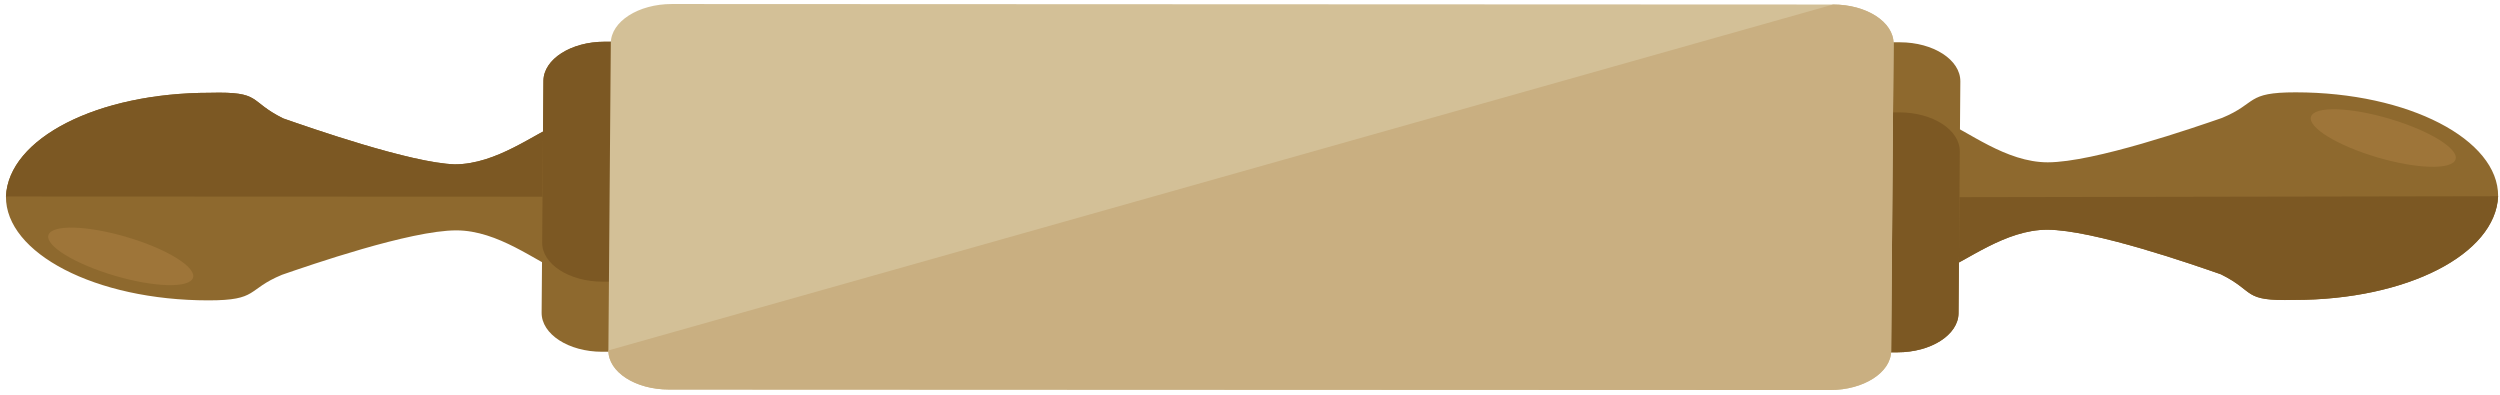
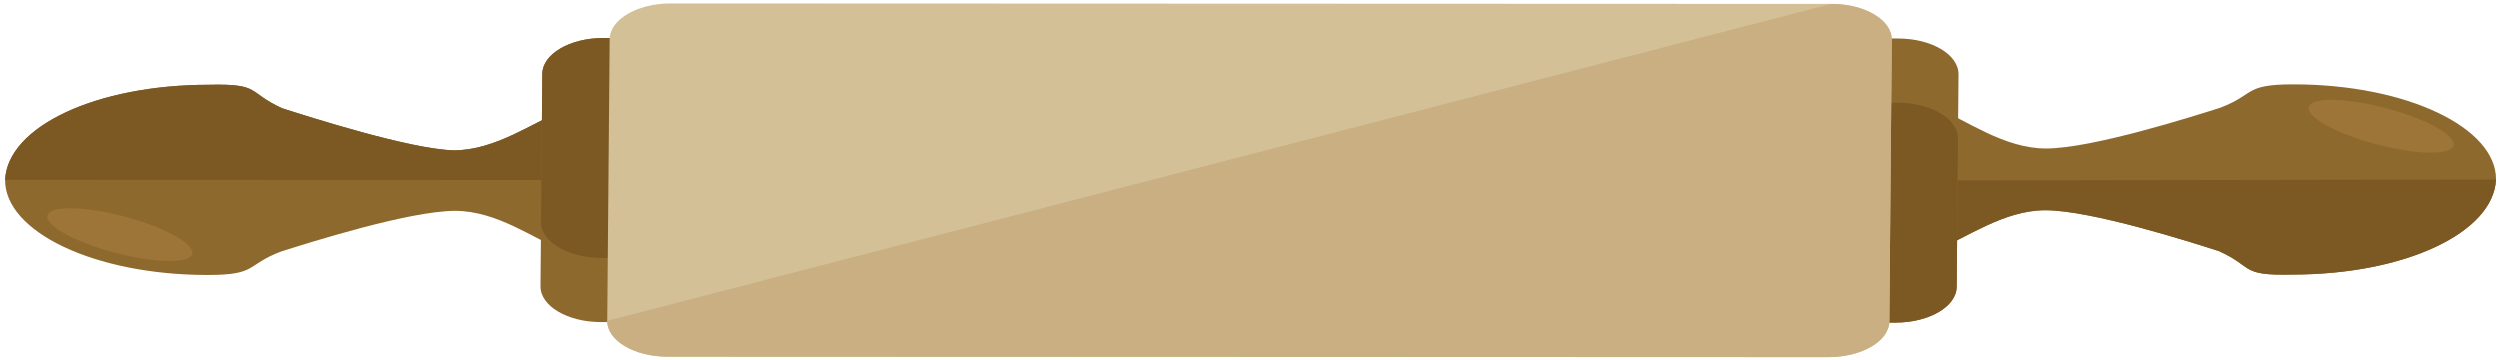
- <svg xmlns="http://www.w3.org/2000/svg" version="1.1" id="Layer_1" x="0px" y="0px" viewBox="0 0 585.411 92.411" xml:space="preserve" width="585.411" height="92.411">
+ <svg xmlns="http://www.w3.org/2000/svg" version="1.1" id="Layer_1" x="0px" y="0px" viewBox="0 0 683.411 98.411" xml:space="preserve" width="683.411" height="98.411">
  <defs id="defs118" />
-   <path style="fill:#8e692e;stroke-width:0.696" d="m 479.385,53.791 c 10.798,0.004 34.293,8.221 40.656,10.434 8.312,4.107 4.859,6.315 17.131,6.005 26.504,0.011 47.202,-10.712 47.799,-24.284 0.104,-13.257 -20.914,-24.313 -47.418,-24.325 -11.78,-0.005 -8.854,2.521 -17.226,5.99 -6.398,2.207 -30.021,10.403 -40.819,10.399 -19.632,-0.009 -35.111,-29.054 -35.398,7.56 -0.292,37.246 15.642,8.213 35.274,8.222 z" id="path61" />
-   <path style="fill:#7c5823;stroke-width:0.696" d="m 444.106,46.201 c -0.287,36.614 15.647,7.582 35.279,7.591 10.798,0.004 34.293,8.221 40.656,10.434 8.312,4.107 4.859,6.315 17.131,6.005 26.504,0.011 47.202,-10.712 47.799,-24.284" id="path63" />
-   <path style="fill:#8e692e;stroke-width:0.696" d="m 430.569,82.494 c -7.853,-0.003 -14.201,-4.109 -14.162,-9.16 l 0.426,-54.29 c 0.04,-5.05 6.452,-9.151 14.305,-9.147 l 13.743,0.005 c 7.853,0.003 14.201,4.109 14.162,9.16 l -0.426,54.29 c -0.04,5.05 -6.452,9.151 -14.305,9.147 z" id="path65" />
-   <path style="fill:#7c5823;stroke-width:0.696" d="m 430.569,82.494 13.743,0.005 c 7.853,0.003 14.266,-4.097 14.305,-9.147 l 0.297,-37.877 c 0.04,-5.05 -6.309,-9.156 -14.162,-9.16 l -13.743,-0.005 c -7.853,-0.003 -14.266,4.097 -14.305,9.147 l -0.297,37.877 c -0.04,5.05 6.309,9.156 14.162,9.16 z" id="path67" />
-   <ellipse style="fill:#9e7539;stroke-width:0.719" cx="151.472" cy="487.988" rx="5.083" ry="17.552" id="ellipse69" transform="matrix(0.6209518,-0.7838487,0.9508853,0.3095434,0,0)" />
-   <path style="fill:#8e692e;stroke-width:0.696" d="M 106.486,38.48 C 96.181,38.16 72.687,29.943 66.324,27.731 58.012,23.624 61.465,21.416 49.192,21.726 22.688,21.715 1.99,32.438 1.393,46.01 1.289,59.267 22.307,70.324 48.811,70.335 c 11.78,0.005 8.854,-2.521 17.225,-5.99 6.398,-2.207 30.021,-10.403 40.819,-10.399 19.632,0.009 35.111,29.054 35.398,-7.56 C 142.052,9.456 126.118,38.489 106.486,38.48 Z" id="path71" />
-   <path style="fill:#7c5823;stroke-width:0.696" d="M 141.765,46.071 C 142.052,9.456 126.118,38.489 106.486,38.48 96.181,38.16 72.687,29.943 66.324,27.731 58.012,23.624 61.465,21.416 49.192,21.727 22.688,21.715 1.99,32.438 1.393,46.01" id="path73" />
-   <path style="fill:#8e692e;stroke-width:0.696" d="m 155.302,9.778 c 7.853,0.003 14.201,4.109 14.162,9.16 l -0.426,54.29 c -0.04,5.05 -6.452,9.151 -14.305,9.147 l -13.743,-0.005 c -7.853,-0.003 -14.201,-4.109 -14.162,-9.16 l 0.426,-54.29 c 0.04,-5.05 6.452,-9.151 14.305,-9.147 z" id="path75" />
-   <path style="fill:#7c5823;stroke-width:0.696" d="m 155.302,9.778 -13.743,-0.005 c -7.853,-0.003 -14.266,4.097 -14.305,9.147 l -0.297,37.877 c -0.04,5.05 6.309,9.156 14.162,9.16 l 13.743,0.005 c 7.853,0.003 14.266,-4.097 14.305,-9.147 l 0.297,-37.877 c 0.04,-5.05 -6.309,-9.156 -14.162,-9.16 z" id="path77" />
-   <ellipse style="fill:#9e7539;stroke-width:0.719" cx="51.556" cy="-63.398" rx="5.083" ry="17.552" id="ellipse79" transform="matrix(-0.6209518,0.7838487,-0.9508853,-0.3095434,0,0)" />
-   <path style="fill:#d3c097;stroke-width:0.696" d="m 156.626,91.214 c -7.853,-0.003 -14.201,-4.109 -14.162,-9.16 l 0.564,-71.966 c 0.04,-5.05 6.452,-9.151 14.305,-9.147 L 429.245,1.057 c 7.853,0.003 14.201,4.109 14.162,9.16 l -0.564,71.966 c -0.04,5.05 -6.452,9.151 -14.305,9.147 z" id="path81" />
-   <path style="fill:#c9af81;stroke-width:0.696" d="m 429.245,1.057 c 7.853,0.003 14.201,4.109 14.162,9.16 l -0.564,71.966 c -0.04,5.05 -6.452,9.151 -14.305,9.147 L 156.626,91.214 c -7.853,-0.003 -14.201,-4.109 -14.162,-9.16" id="path83" />
+   <path style="fill:#8e692e;stroke-width:0.777" d="m 559.122,57.473 c 12.599,0.004 40.013,8.794 47.438,11.16 9.698,4.393 5.669,6.755 19.989,6.423 30.925,0.012 55.076,-11.458 55.773,-25.975 0.121,-14.18 -24.403,-26.007 -55.328,-26.019 -13.745,-0.005 -10.332,2.697 -20.099,6.407 -7.465,2.36 -35.029,11.128 -47.628,11.123 -22.908,-0.009 -40.968,-31.078 -41.303,8.087 -0.341,39.84 18.251,8.786 41.158,8.795 z" id="path61" />
+   <path style="fill:#7c5823;stroke-width:0.777" d="m 517.958,49.353 c -0.335,39.165 18.257,8.11 41.164,8.119 12.599,0.004 40.013,8.794 47.438,11.16 9.698,4.393 5.669,6.755 19.989,6.423 30.925,0.012 55.076,-11.458 55.773,-25.975" id="path63" />
+   <path style="fill:#8e692e;stroke-width:0.777" d="m 502.163,88.174 c -9.163,-0.004 -16.57,-4.396 -16.524,-9.798 l 0.497,-58.072 c 0.046,-5.402 7.529,-9.788 16.692,-9.785 l 16.035,0.005 c 9.163,0.004 16.57,4.396 16.524,9.798 l -0.497,58.072 c -0.046,5.402 -7.529,9.788 -16.692,9.785 z" id="path65" />
+   <path style="fill:#7c5823;stroke-width:0.777" d="m 502.163,88.174 16.035,0.005 c 9.163,0.004 16.646,-4.383 16.692,-9.785 l 0.347,-40.515 c 0.046,-5.402 -7.361,-9.794 -16.524,-9.798 l -16.035,-0.005 c -9.163,-0.004 -16.646,4.383 -16.692,9.785 l -0.347,40.515 c -0.046,5.402 7.361,9.794 16.524,9.798 z" id="path67" />
+   <ellipse style="fill:#9e7539;stroke-width:0.814" cx="167.847" cy="564.782" rx="5.633" ry="20.323" id="ellipse69" transform="matrix(0.6538379,-0.7566347,0.9582407,0.285963,0,0)" />
+   <path style="fill:#8e692e;stroke-width:0.777" d="M 124.017,41.095 C 111.994,40.753 84.58,31.964 77.155,29.597 67.457,25.204 71.486,22.842 57.166,23.174 26.241,23.162 2.09,34.632 1.393,49.15 1.271,63.33 25.796,75.157 56.721,75.169 c 13.745,0.005 10.332,-2.697 20.099,-6.407 7.465,-2.36 35.029,-11.128 47.629,-11.123 22.908,0.009 40.968,31.078 41.303,-8.087 -0.235,-39.503 -18.826,-8.448 -41.734,-8.457 z" id="path71" />
+   <path style="fill:#7c5823;stroke-width:0.777" d="m 165.182,49.214 c 0.335,-39.165 -18.257,-8.11 -41.164,-8.119 -12.024,-0.342 -39.438,-9.132 -46.862,-11.498 -9.698,-4.393 -5.669,-6.755 -19.989,-6.423 C 26.241,23.162 2.09,34.632 1.393,49.15" id="path73" />
+   <path style="fill:#8e692e;stroke-width:0.777" d="m 180.976,10.393 c 9.163,0.004 16.57,4.396 16.524,9.798 l -0.497,58.072 c -0.046,5.402 -7.529,9.788 -16.692,9.785 l -16.035,-0.005 c -9.163,-0.004 -16.57,-4.396 -16.524,-9.798 l 0.497,-58.072 c 0.046,-5.402 7.529,-9.788 16.692,-9.785 z" id="path75" />
+   <path style="fill:#7c5823;stroke-width:0.777" d="m 180.976,10.393 -16.035,-0.005 c -9.163,-0.004 -16.646,4.383 -16.692,9.785 l -0.347,40.515 c -0.046,5.402 7.361,9.794 16.524,9.798 l 16.035,0.005 c 9.163,0.004 16.646,-4.383 16.692,-9.785 l 0.347,-40.515 c 0.046,-5.402 -7.361,-9.794 -16.524,-9.798 z" id="path77" />
+   <ellipse style="fill:#9e7539;stroke-width:0.814" cx="57.134" cy="-73.167" rx="5.633" ry="20.323" id="ellipse79" transform="matrix(-0.6538379,0.7566347,-0.9582407,-0.285963,0,0)" />
+   <path style="fill:#d3c097;stroke-width:0.777" d="m 182.522,97.502 c -9.163,-0.004 -16.57,-4.396 -16.524,-9.798 l 0.659,-76.979 c 0.046,-5.402 7.529,-9.788 16.692,-9.785 l 317.27,0.125 c 9.163,0.004 16.57,4.396 16.524,9.798 l -0.659,76.979 c -0.046,5.402 -7.529,9.788 -16.692,9.785 z" id="path81" />
+   <path style="fill:#c9af81;stroke-width:0.777" d="m 500.618,1.065 c 9.163,0.004 16.57,4.396 16.524,9.798 l -0.659,76.979 c -0.046,5.402 -7.529,9.788 -16.692,9.785 L 182.522,97.502 c -9.163,-0.004 -16.57,-4.396 -16.524,-9.798" id="path83" />
  <g id="g85">
</g>
  <g id="g87">
</g>
  <g id="g89">
</g>
  <g id="g91">
</g>
  <g id="g93">
</g>
  <g id="g95">
</g>
  <g id="g97">
</g>
  <g id="g99">
</g>
  <g id="g101">
</g>
  <g id="g103">
</g>
  <g id="g105">
</g>
  <g id="g107">
</g>
  <g id="g109">
</g>
  <g id="g111">
</g>
  <g id="g113">
</g>
</svg>
